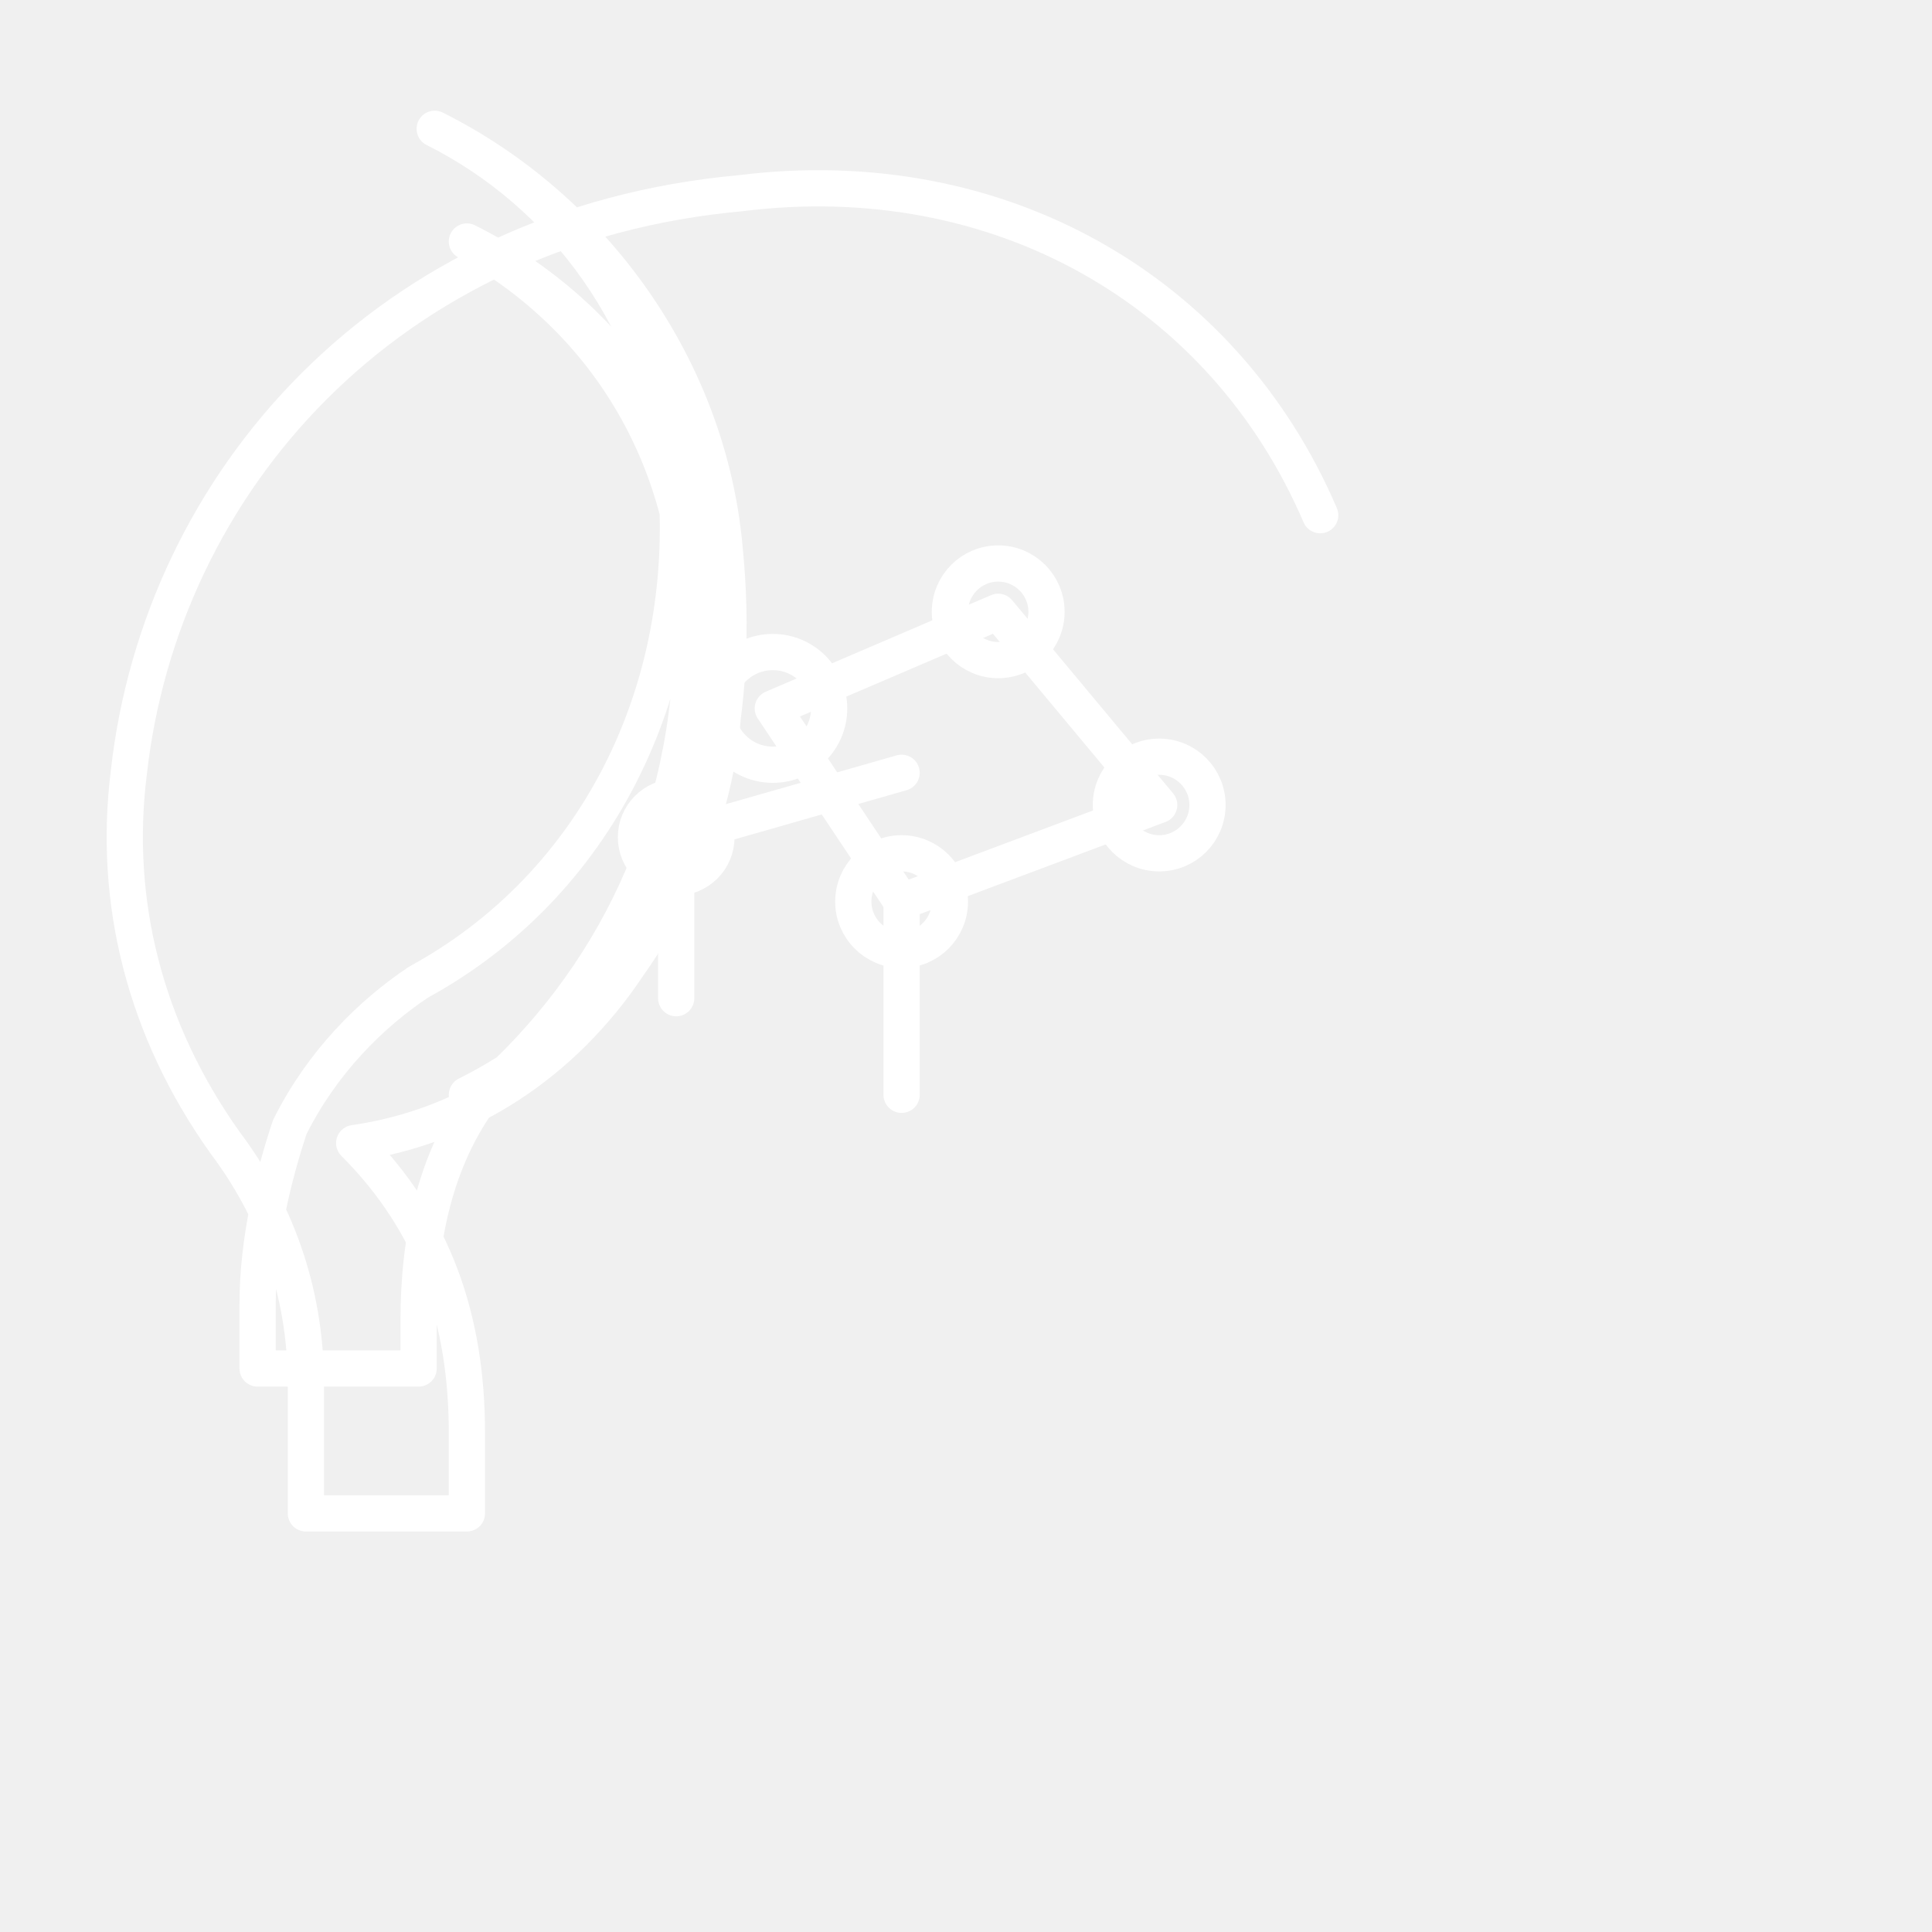
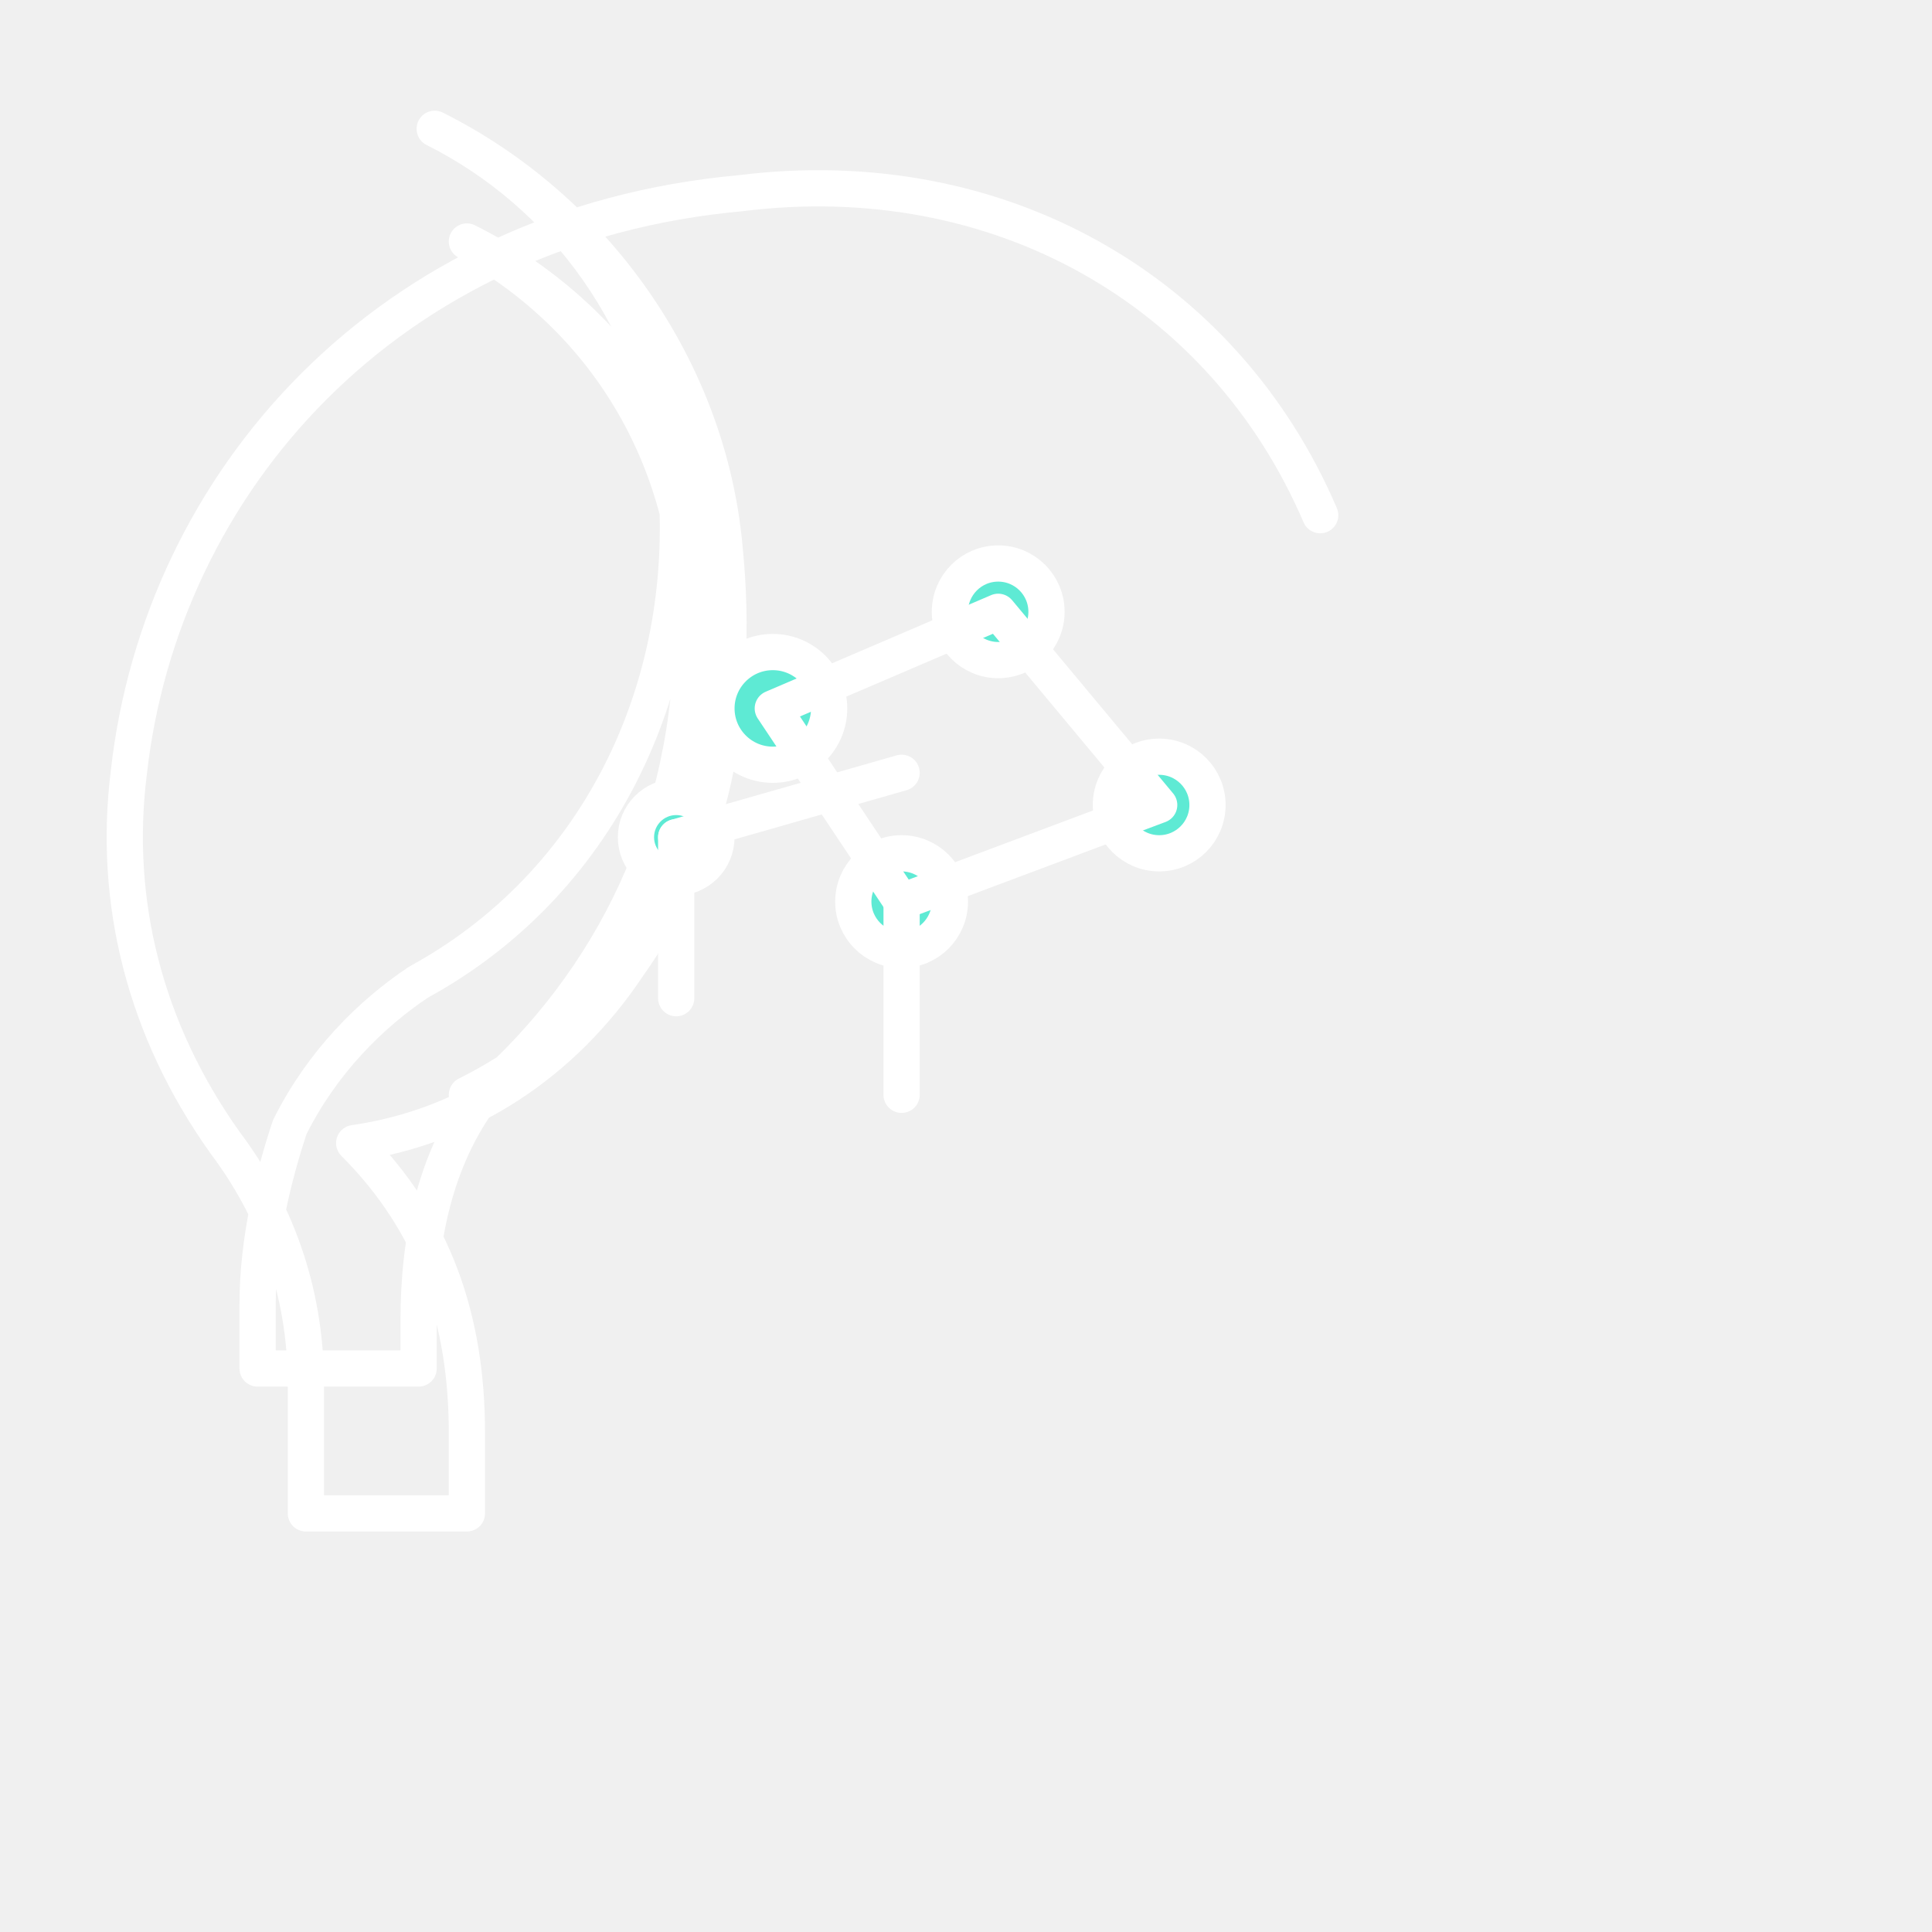
<svg xmlns="http://www.w3.org/2000/svg" viewBox="0 0 120 120" fill="none" aria-hidden="true">
  <g stroke="#ffffff" stroke-width="2.25" stroke-linecap="round" stroke-linejoin="round">
    <path d="M82 32c-6-14-20-22-36-20C24 14 10 30 8 48c-1 8 1 16 6 23 3 4 5 9 5 15v8h10v-5c0-7-2-13-7-18 7-1 13-5 17-11 5-7 7-16 6-26-1-11-8-21-18-26 8 4 14 12 15 22 1 13-5 25-16 31-3 2-6 5-8 9-1 3-2 7-2 11v4h10v-3c0-5 1-10 4-14 8-7 13-17 13-29 0-10-5-19-14-24 10 5 16 15 16 27 0 11-6 21-16 26" />
-     <circle cx="48" cy="44" r="3.5" fill="none" />
-     <circle cx="62" cy="38" r="3" fill="none" />
-     <circle cx="72" cy="50" r="3" fill="none" />
-     <circle cx="56" cy="56" r="3" fill="none" />
-     <circle cx="42" cy="52" r="2.5" fill="none" />
+     <circle cx="48" cy="44" r="3.5" fill="#5eead4" />
+     <circle cx="62" cy="38" r="3" fill="#5eead4" />
+     <circle cx="72" cy="50" r="3" fill="#5eead4" />
+     <circle cx="56" cy="56" r="3" fill="#5eead4" />
+     <circle cx="42" cy="52" r="2.5" fill="#5eead4" />
    <path d="M48 44l14-6M62 38l10 12M56 56l16-6M48 44l8 12M42 52l14-4" />
    <path d="M56 56v12M42 52v10" />
  </g>
</svg>
